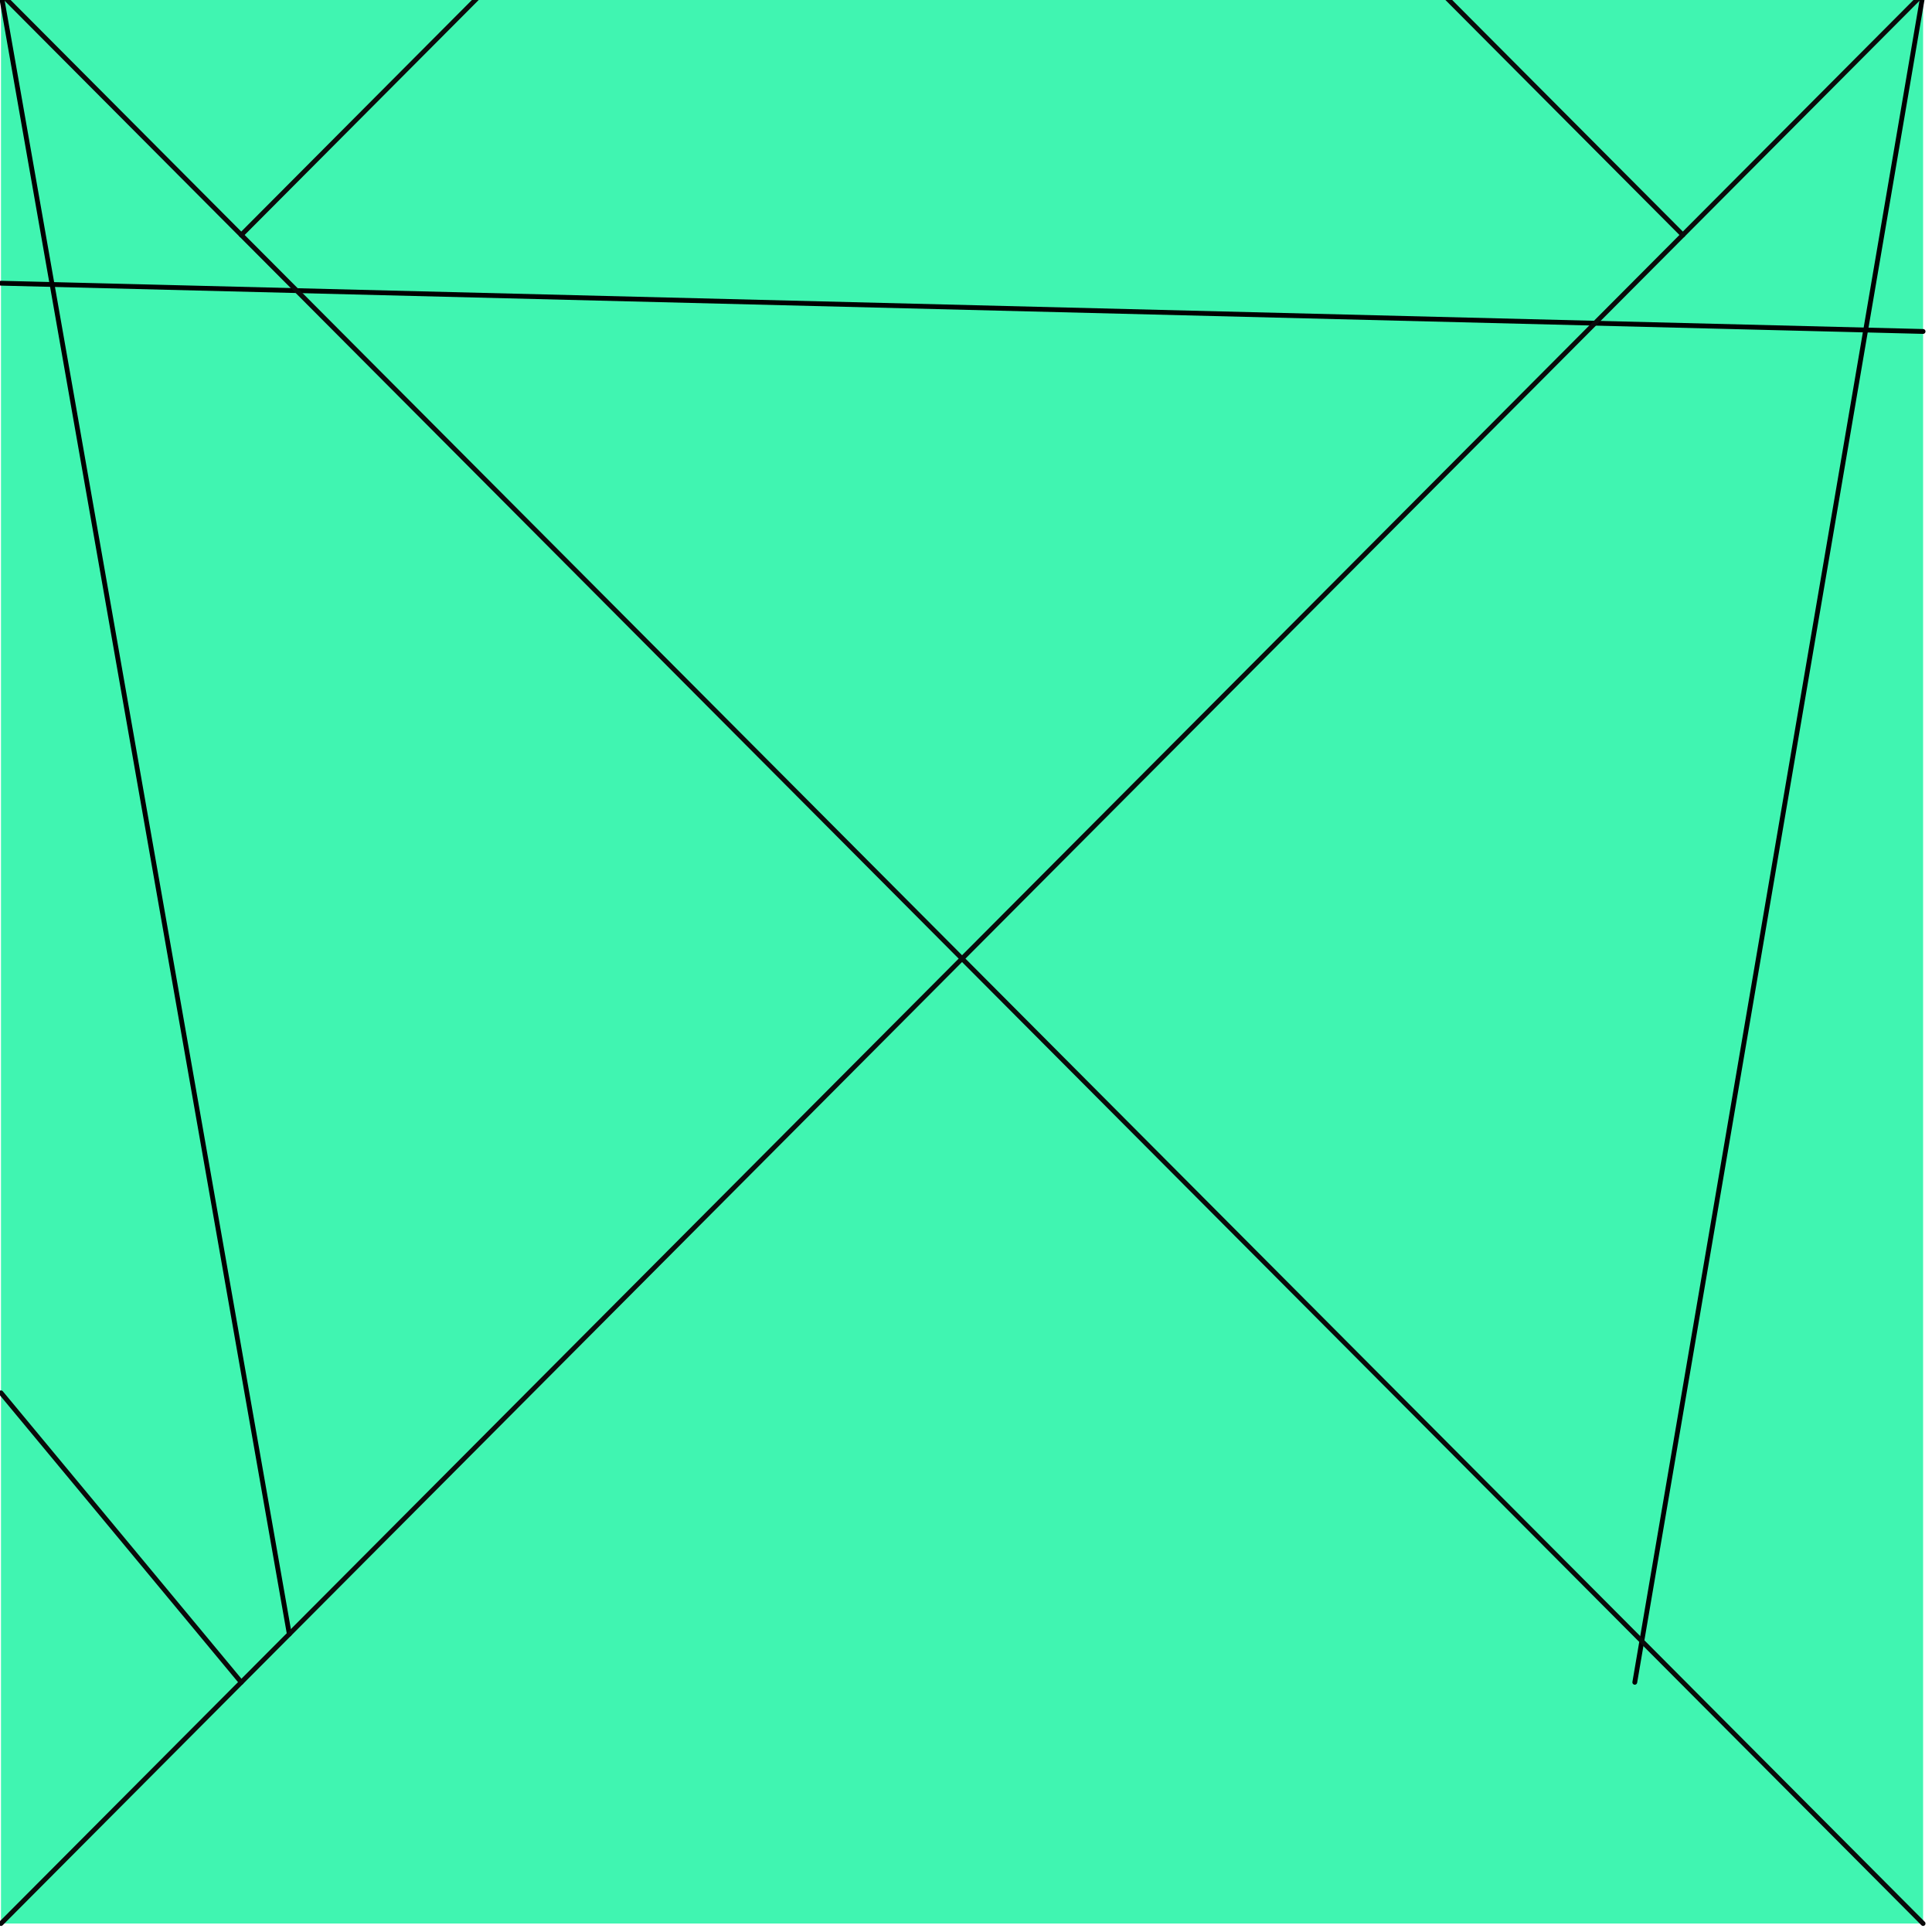
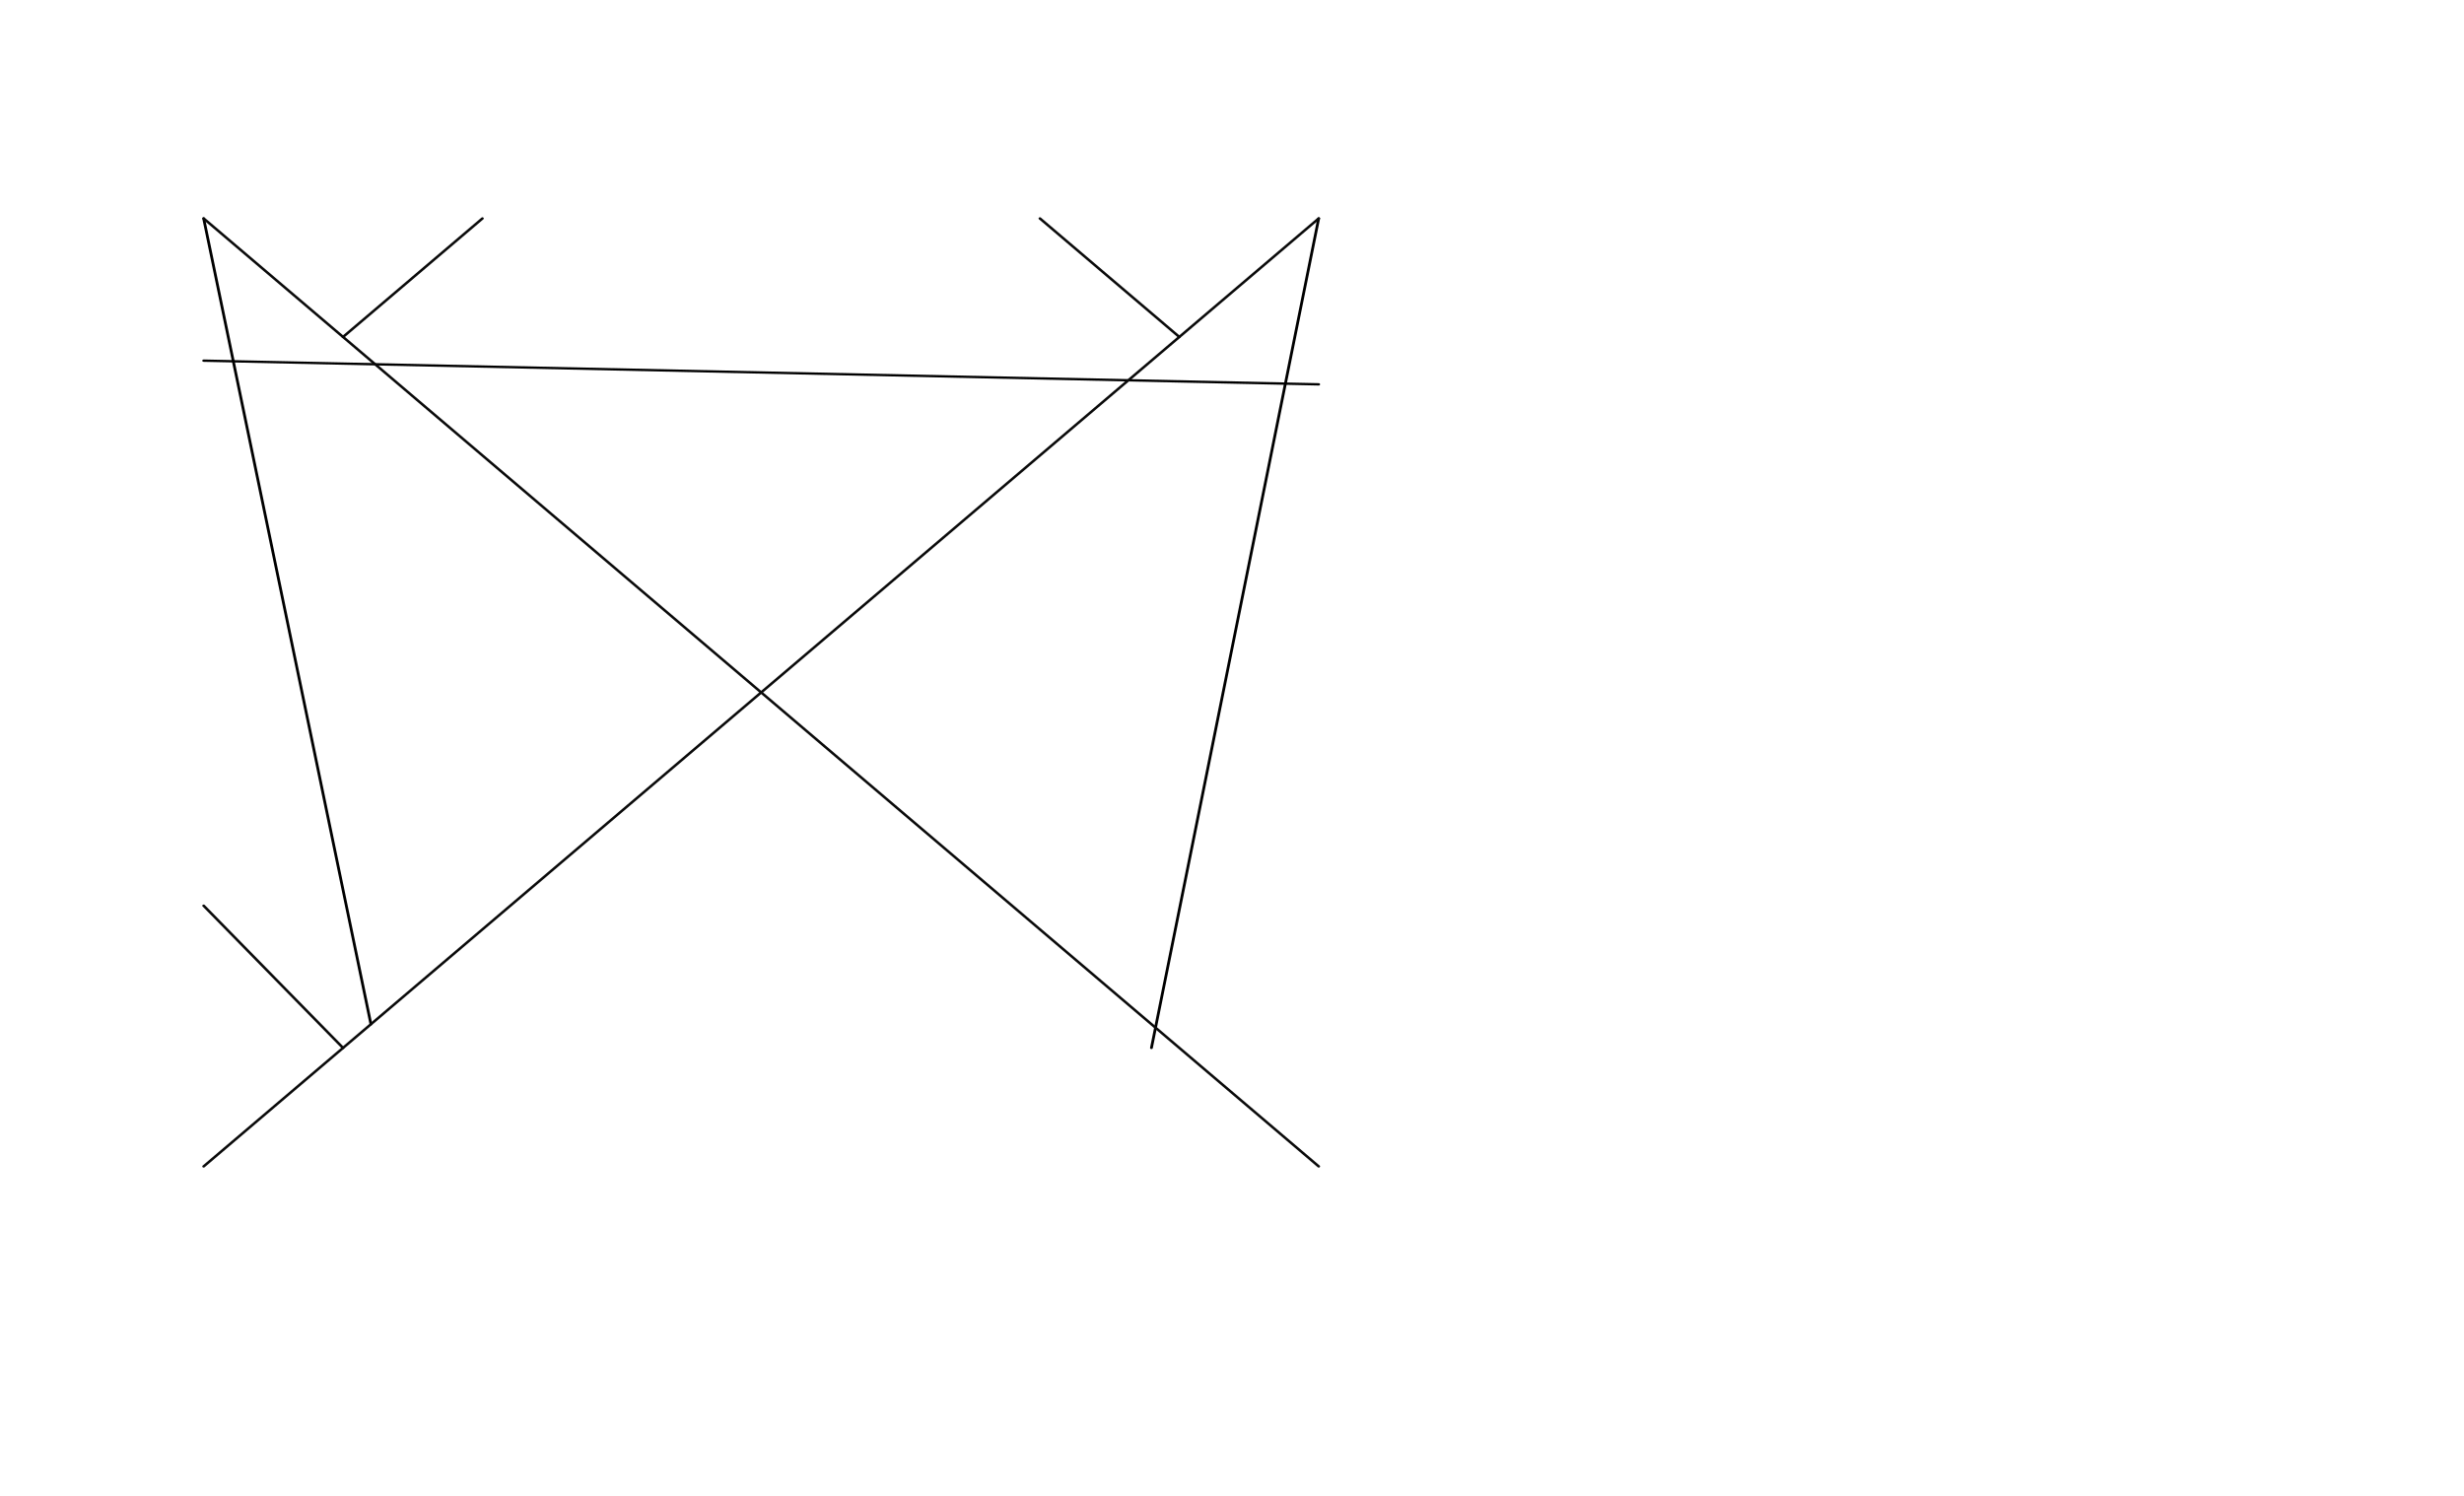
- <svg xmlns="http://www.w3.org/2000/svg" style="fill-opacity:1; color-rendering:auto; color-interpolation:auto; text-rendering:auto; stroke:black; stroke-linecap:square; stroke-miterlimit:10; shape-rendering:auto; stroke-opacity:1; fill:black; stroke-dasharray:none; font-weight:normal; stroke-width:1; font-family:'Dialog'; font-style:normal; stroke-linejoin:miter; font-size:12px; stroke-dashoffset:0; image-rendering:auto;" width="400" height="400" version="1.1" id="svg9">
+ <svg xmlns="http://www.w3.org/2000/svg" style="font-style:normal;font-weight:normal;font-size:12px;font-family:Dialog;color-interpolation:auto;fill:#000000;fill-opacity:1;stroke:#000000;stroke-width:1;stroke-linecap:square;stroke-linejoin:miter;stroke-miterlimit:10;stroke-dasharray:none;stroke-dashoffset:0;stroke-opacity:1;color-rendering:auto;image-rendering:auto;shape-rendering:auto;text-rendering:auto" width="14in" height="8.5in" version="1.1" id="svg9">
  <defs id="genericDefs" />
-   <g id="g9" transform="matrix(0.4974376,0,0,0.499425,0.2066426,-1.295438)">
-     <g style="fill:#40f5b1;stroke:#40f5b1;stroke-linecap:round" transform="scale(2)" id="g1">
-       <rect x="0" width="400" height="400" y="0" style="stroke:none" id="rect1" />
+   <g id="g9" transform="matrix(0.7602537,0,0,0.6463796,111.0873,119.1713)">
+     <g style="stroke-linecap:round" transform="scale(2)" id="g1">
+       <line y2="60" style="fill:none" x1="400" x2="0" y1="70" id="line1" />
    </g>
    <g style="stroke-linecap:round" transform="scale(2)" id="g8">
-       <line y2="60" style="fill:none" x1="400" x2="0" y1="70" id="line1" />
      <line y2="0" style="fill:none" x1="60" x2="0" y1="340" id="line2" />
      <line y2="350" style="fill:none" x1="400" x2="340" y1="0" id="line3" />
      <line x1="0" x2="400" y1="400" style="fill:none;stroke:#0a0a0a" y2="0" id="line4" />
      <line x1="50" x2="0" y1="350" style="fill:none;stroke:#0a0a0a" y2="290" id="line5" />
      <line x1="0" x2="400" y1="0" style="fill:none;stroke:#0a0a0a" y2="400" id="line6" />
      <line x1="50" x2="100" y1="50" style="fill:none;stroke:#0a0a0a" y2="0" id="line7" />
      <line x1="350" x2="300" y1="50" style="fill:none;stroke:#0a0a0a" y2="0" id="line8" />
    </g>
  </g>
</svg>
